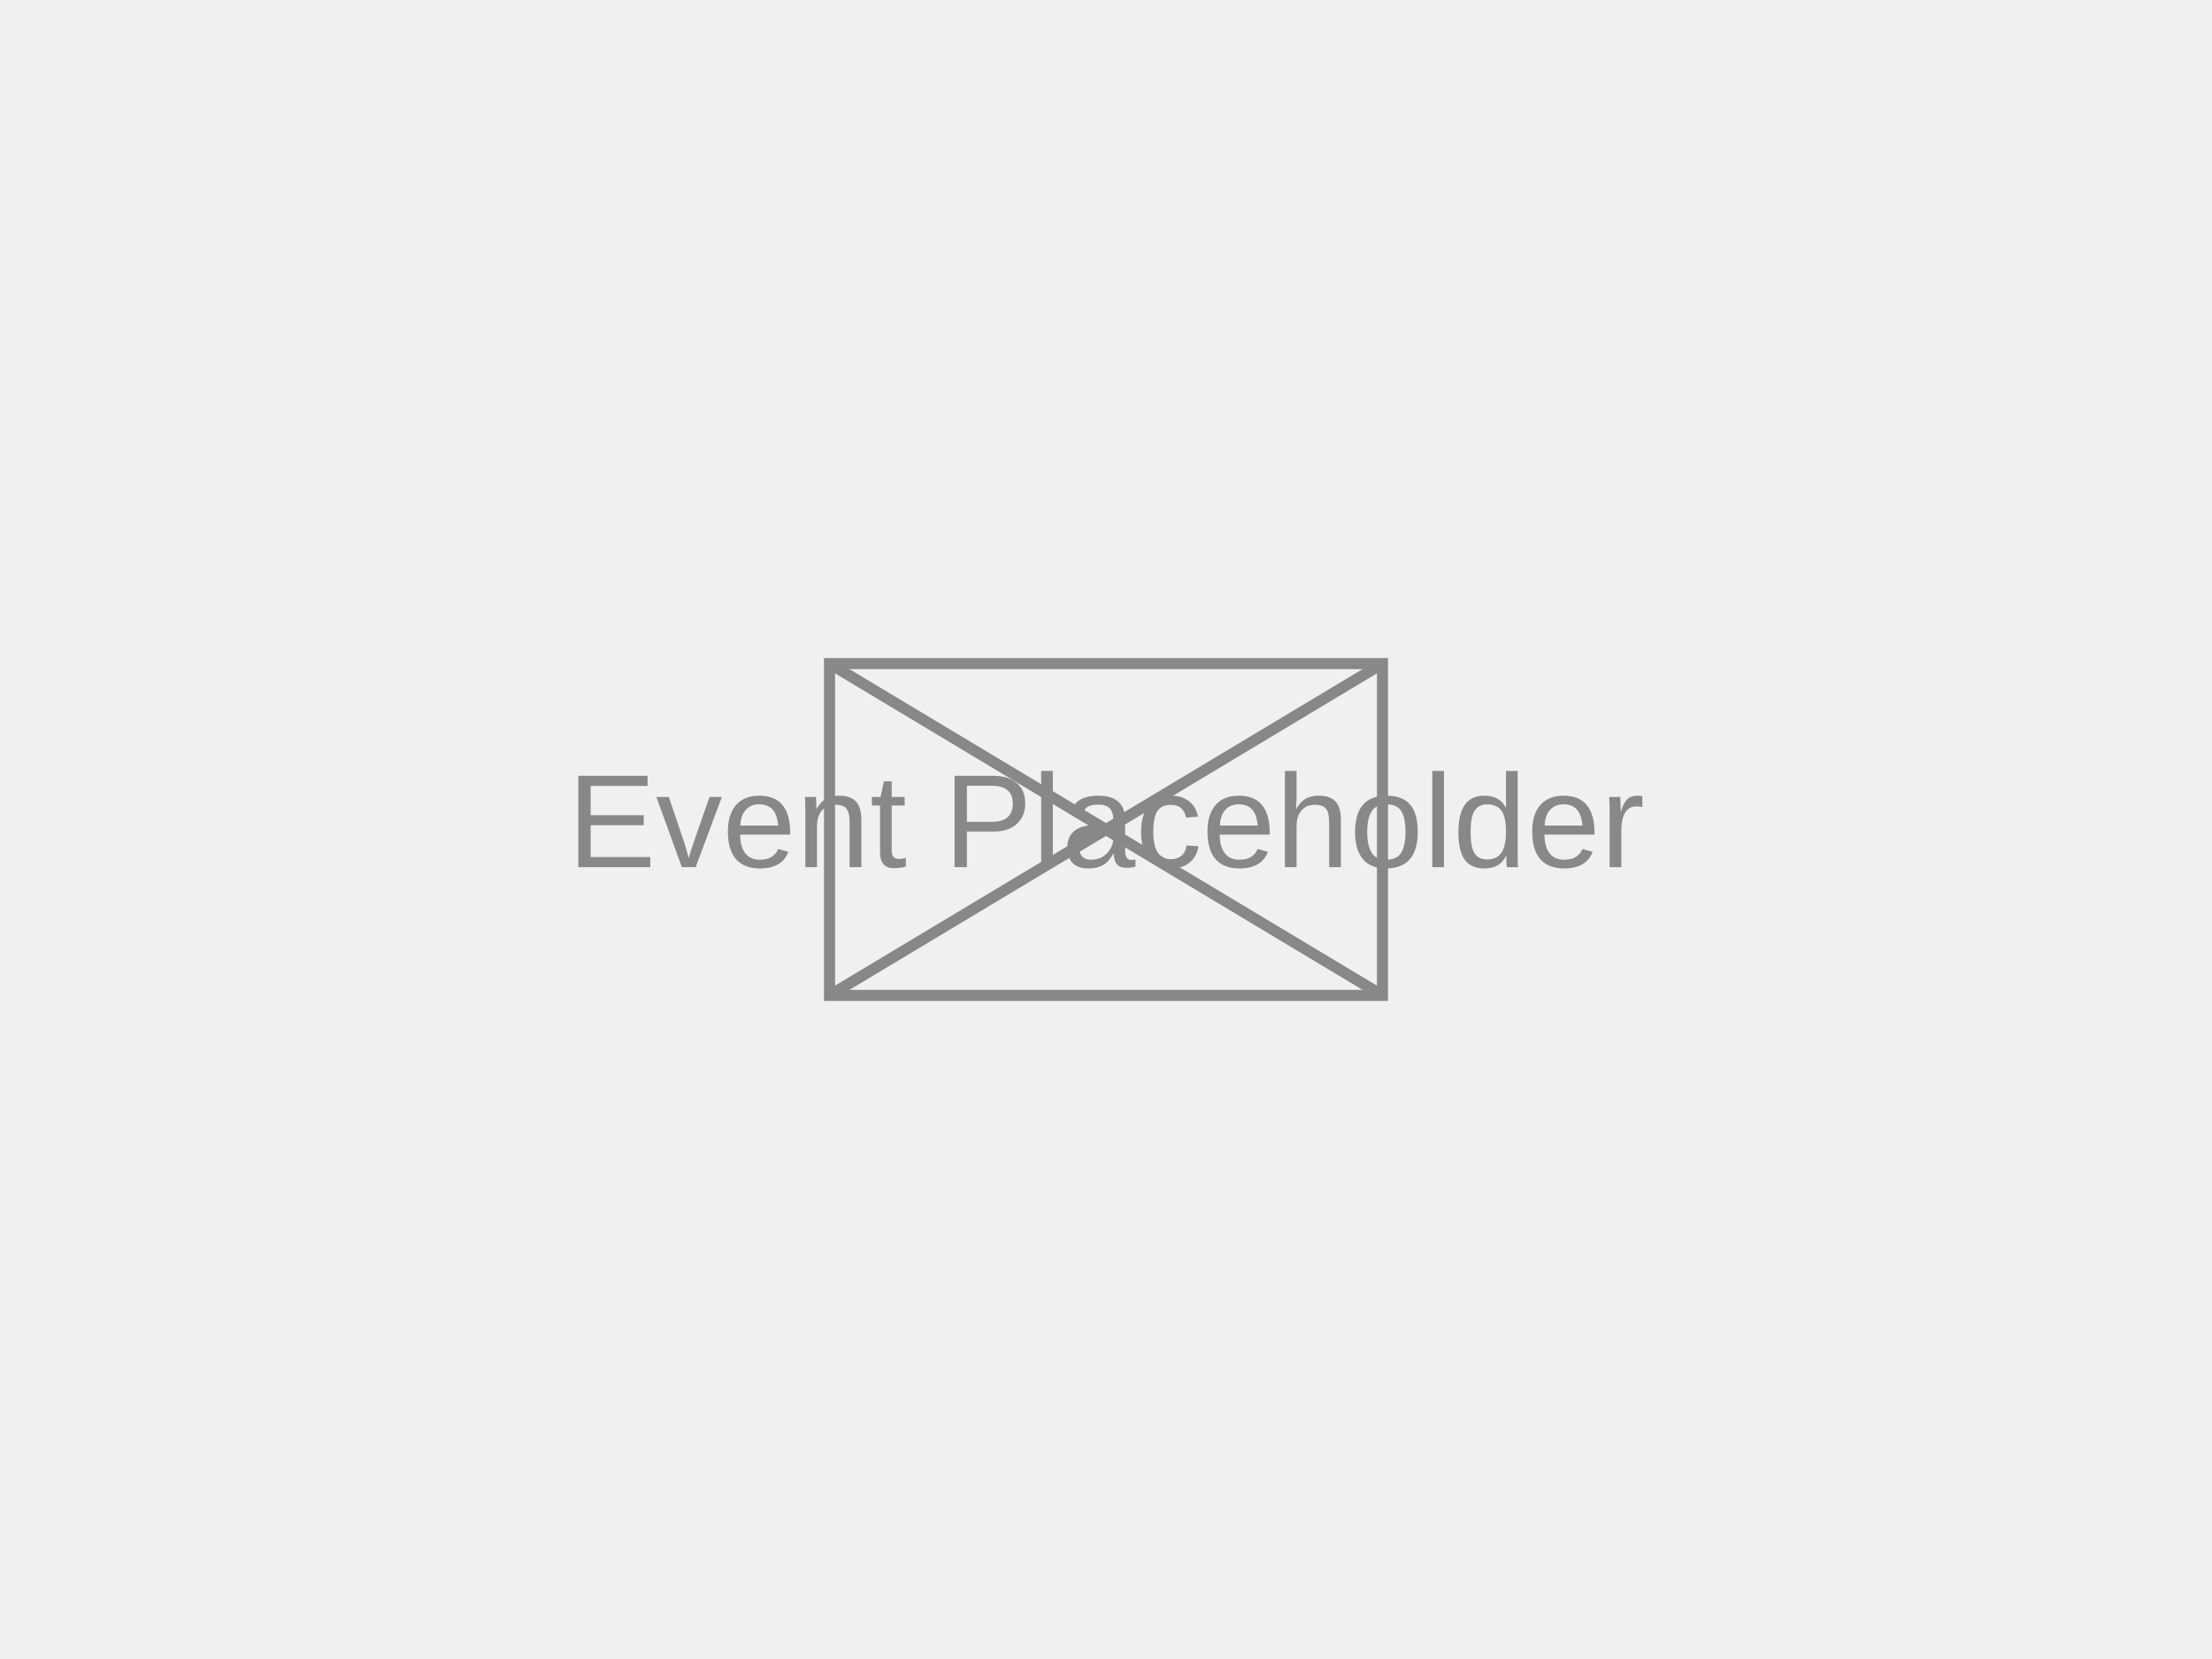
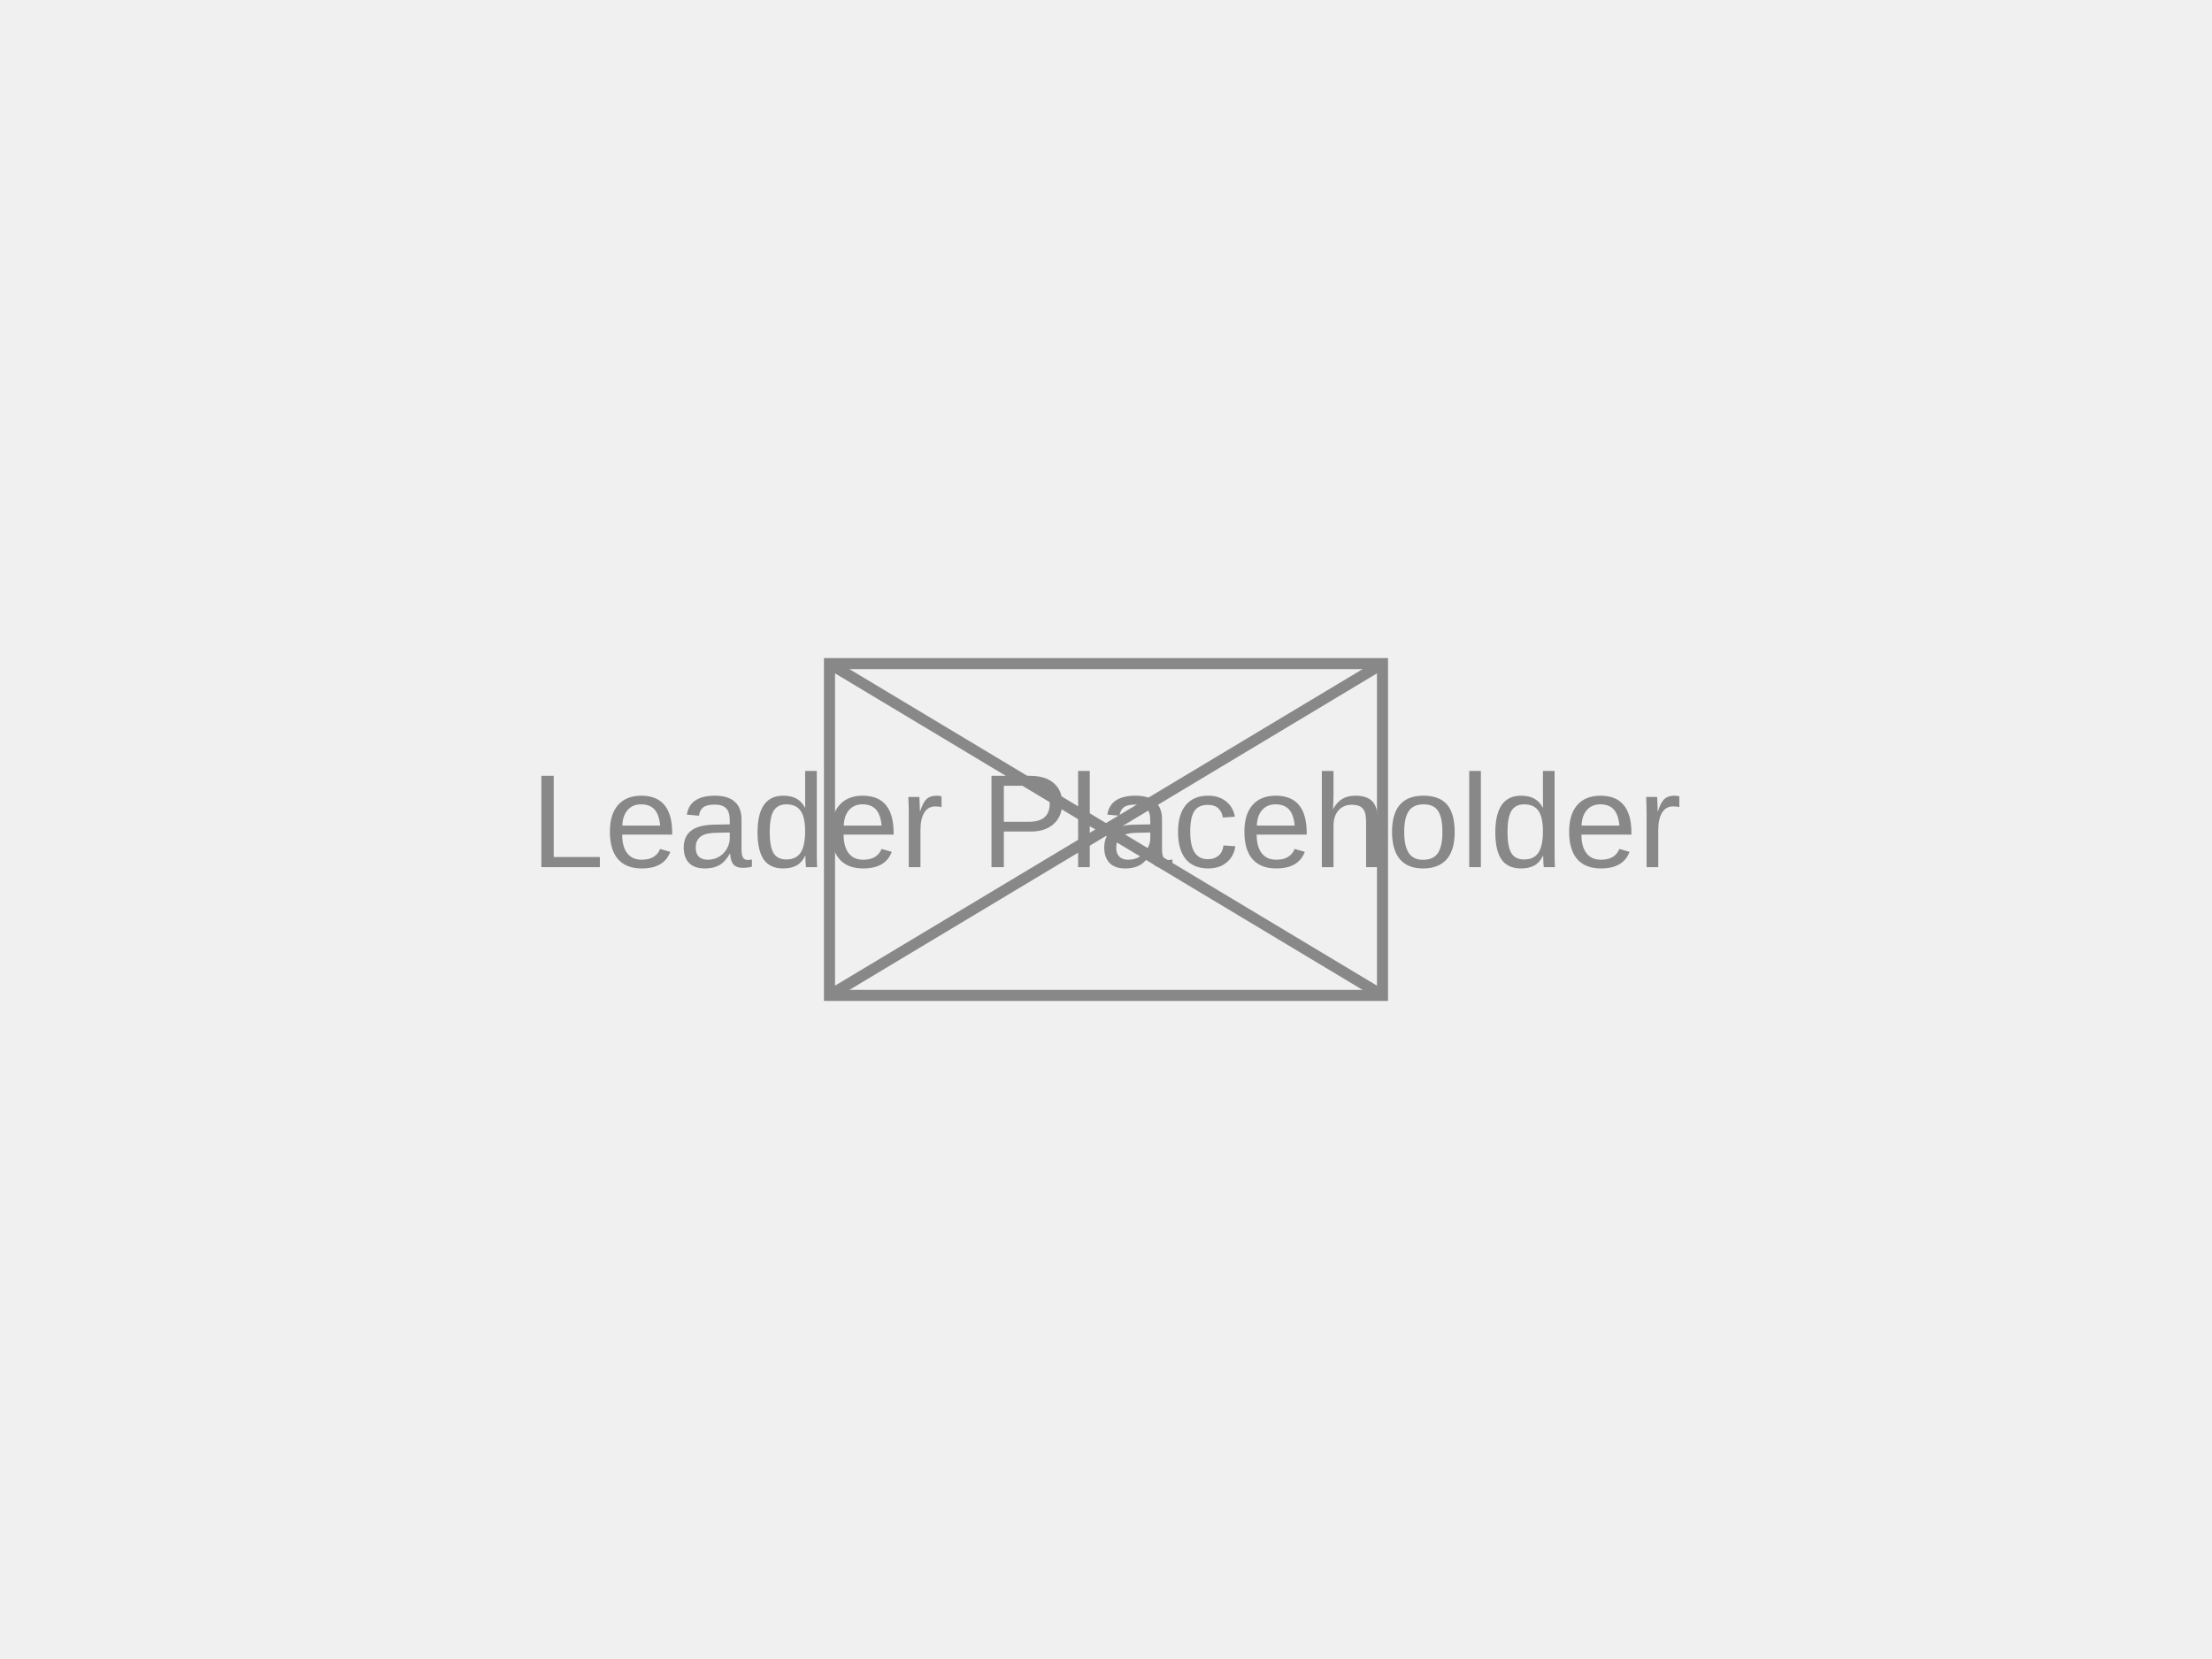
<svg xmlns="http://www.w3.org/2000/svg" width="400" height="300">
  <rect width="400" height="300" fill="#f0f0f0" />
-   <text x="50%" y="50%" font-family="Arial" font-size="24" fill="#888" text-anchor="middle" dominant-baseline="middle">Event Placeholder</text>
+   <text x="50%" y="50%" font-family="Arial" font-size="24" fill="#888" text-anchor="middle" dominant-baseline="middle">Leader Placeholder</text>
  <rect x="150" y="120" width="100" height="60" stroke="#888" stroke-width="2" fill="none" />
  <line x1="150" y1="120" x2="250" y2="180" stroke="#888" stroke-width="2" />
  <line x1="150" y1="180" x2="250" y2="120" stroke="#888" stroke-width="2" />
</svg>
